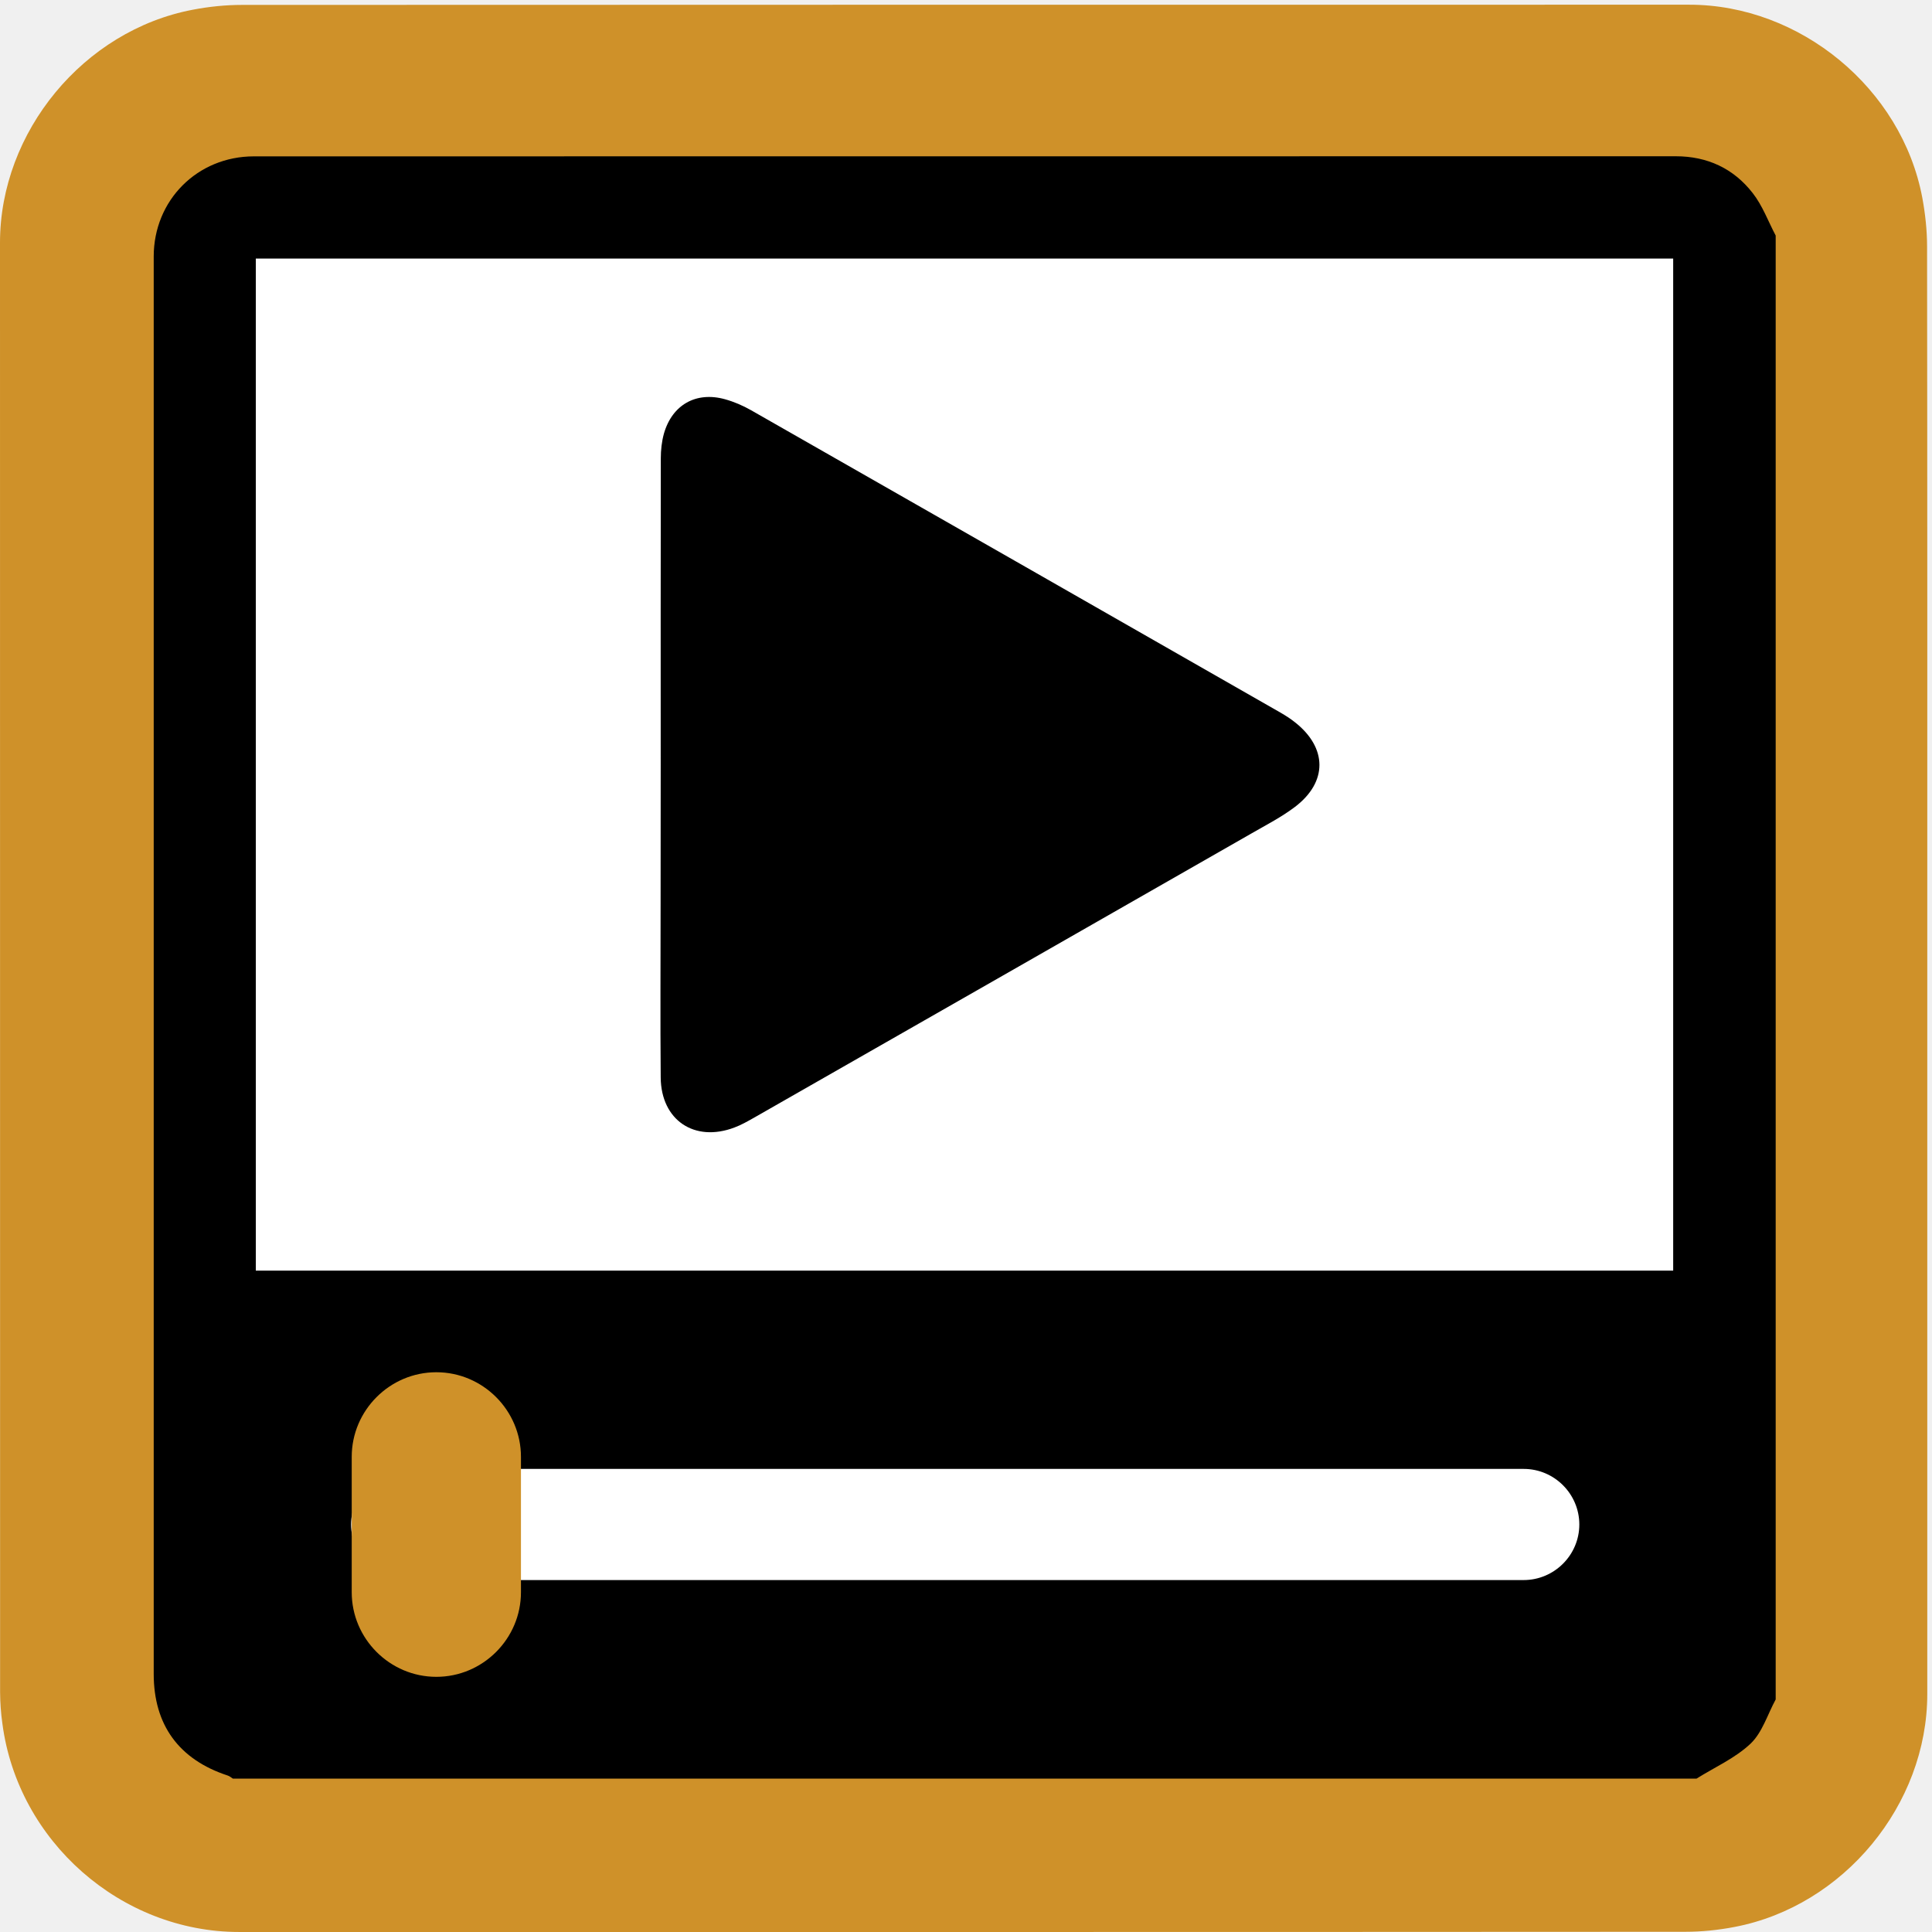
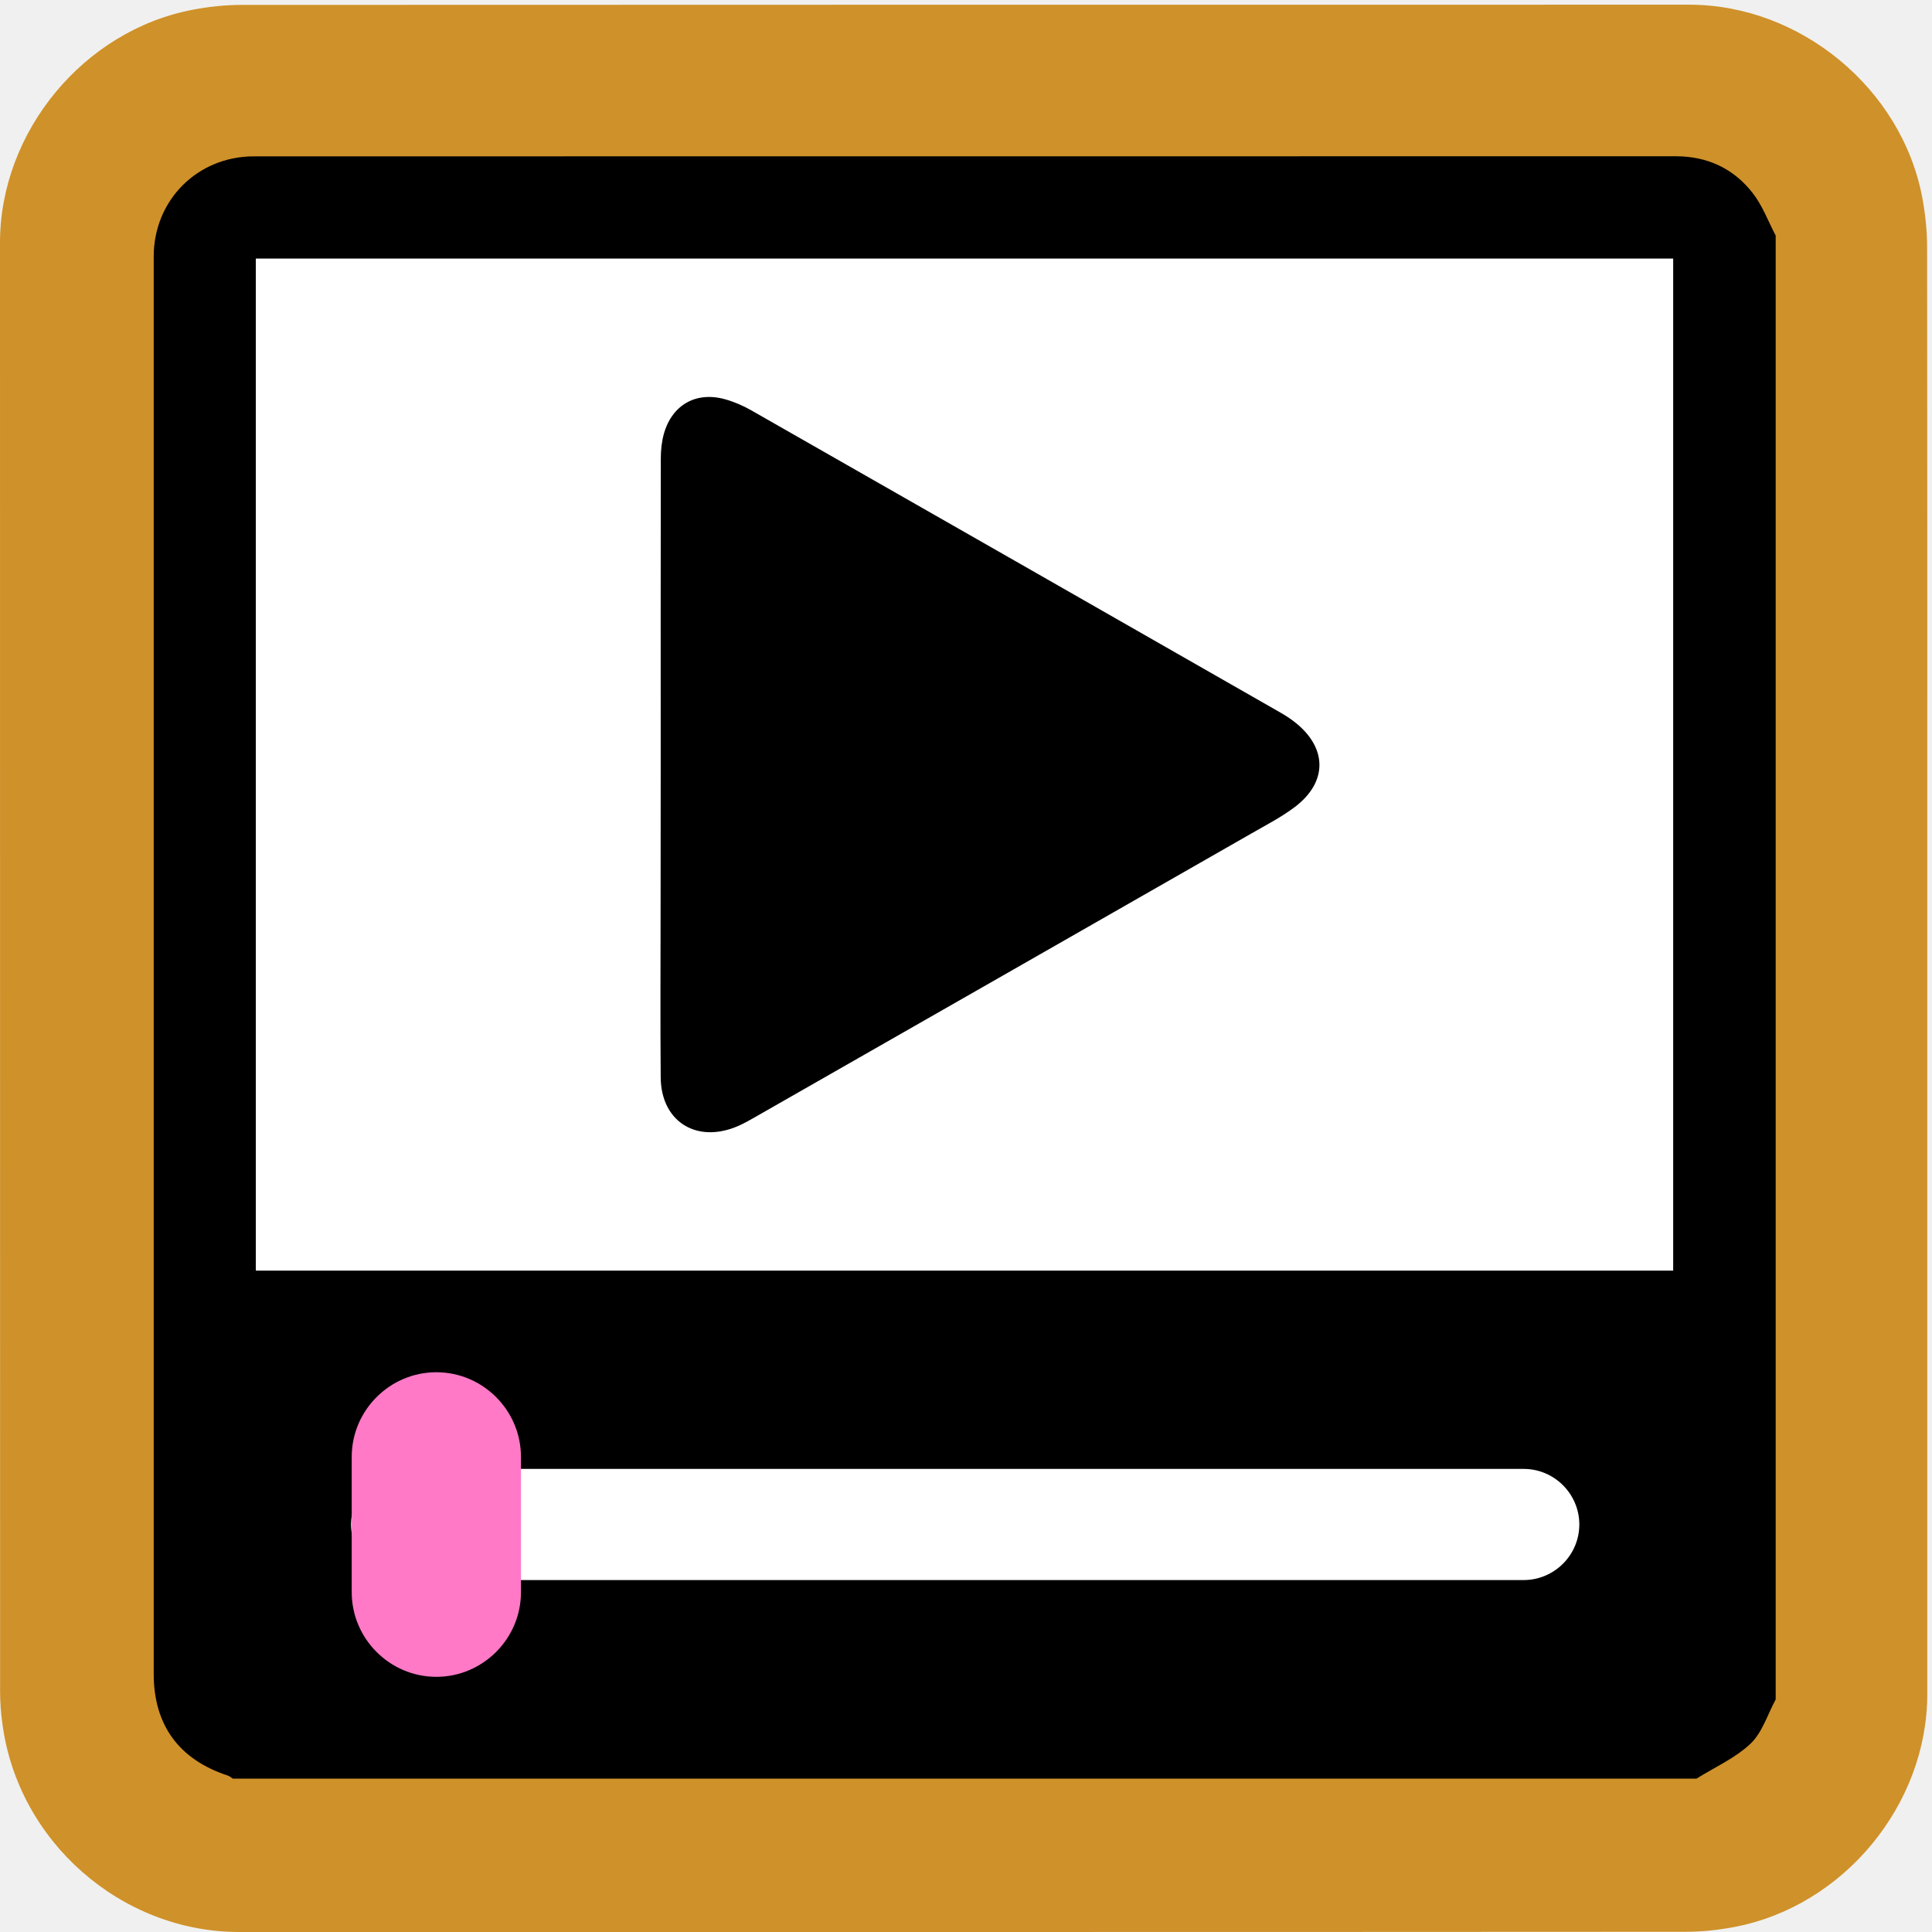
<svg xmlns="http://www.w3.org/2000/svg" id="multimedia" viewBox="0 0 769 769" width="500" height="500" shape-rendering="geometricPrecision" text-rendering="geometricPrecision">
  <style>
    @keyframes slider_f_o{0%,35%{fill-opacity:1;animation-timing-function:step-end}19%,65%{fill-opacity:0;animation-timing-function:step-end}to{fill-opacity:0}}@keyframes play_animation__to{0%,to{transform:translate(.194403px,0)}19%,35%{transform:translate(40.1944px,0)}65%,82%{transform:translate(107.6944px,0)}}@keyframes pause_animation_c_o{0%,35%,82%{opacity:0;animation-timing-function:step-end}19%,65%{opacity:1;animation-timing-function:step-end}to{opacity:0}}@keyframes rewind_animation_c_o{0%{opacity:0;animation-timing-function:step-end}82%{opacity:1;animation-timing-function:step-end}to{opacity:1}}#slider{animation:slider_f_o 10000ms linear infinite normal forwards}#play_animation{animation:play_animation__to 10000ms linear infinite normal forwards}#pause_animation{animation:pause_animation_c_o 10000ms linear infinite normal forwards}#rewind_animation{animation:rewind_animation_c_o 10000ms linear infinite normal forwards}
  </style>
  <g id="background" transform="matrix(4 0 0 4 -887.96 -2344.006)">
    <path id="square" d="M413.77 682.38v72.19c0 11.03-8.32 21.11-19.18 23.18-1.61.31-3.27.48-4.9.48-47.97.03-95.93.02-143.9.02-11.76 0-22.02-9.02-23.56-20.72a23.27 23.27 0 01-.23-3.12c-.01-48.09-.01-96.18-.01-144.26 0-11.03 8.32-21.12 19.18-23.18 1.61-.31 3.27-.48 4.9-.48 48.01-.02 96.02-.02 144.02-.02 11.03 0 21.13 8.33 23.18 19.18.3 1.61.48 3.27.48 4.9.03 23.94.02 47.89.02 71.83z" fill="#cf9129" stroke="none" stroke-width="1" />
  </g>
  <g id="player" transform="matrix(4 0 0 4 -889.218 -2342.924)">
    <path id="player_frame" d="M399 609.17v145.67c-.81 1.49-1.33 3.28-2.49 4.39-1.53 1.45-3.57 2.35-5.39 3.49H245.48c-.17-.11-.33-.25-.52-.31-4.85-1.59-7.36-5.03-7.36-10.11V611.26c0-5.61 4.35-9.97 9.97-9.97 47.16 0 94.32 0 141.48-.01 3.16 0 5.76 1.22 7.66 3.66.98 1.25 1.54 2.81 2.29 4.23z" fill="#000" stroke="none" stroke-width="1" />
    <path id="player_window" d="M247.76 712.17H388.8V611.46H247.76v100.71z" fill="#FFF" stroke="none" stroke-width="1" />
    <path id="slider" d="M288.05 661.76c0-10.14-.01-20.27.01-30.41 0-.83.09-1.68.31-2.47.82-2.87 3.2-4.22 6.08-3.42.9.25 1.78.63 2.59 1.09 17.57 10.02 35.12 20.05 52.68 30.09.5.29.99.6 1.44.96 3.23 2.54 3.27 5.94.01 8.42-1.33 1.01-2.83 1.78-4.29 2.62-16.51 9.44-33.02 18.88-49.54 28.31-.64.36-1.28.73-1.96.98-3.97 1.5-7.29-.73-7.33-4.97-.05-5.78-.01-11.55-.01-17.33.01-4.63.01-9.25.01-13.87z" fill="#000" stroke="none" stroke-width="1" />
    <path id="slider_bar" d="M373.92 742.96H262.77c-3.04 0-5.53-2.49-5.53-5.53s2.49-5.53 5.53-5.53h111.16c3.04 0 5.53 2.49 5.53 5.53s-2.49 5.53-5.54 5.53z" fill="#FFF" stroke="none" stroke-width="1" />
    <g id="play_animation" transform="translate(.194)">
-       <path id="play" d="M265.53 752.59c-4.63 0-8.42-3.79-8.42-8.42V730.7c0-4.63 3.79-8.42 8.42-8.42s8.42 3.79 8.42 8.42v13.47c0 4.63-3.79 8.42-8.42 8.42z" fill="#cf9129" stroke="none" stroke-width="1" />
+       <path id="play" d="M265.53 752.59c-4.63 0-8.42-3.79-8.42-8.42V730.7c0-4.63 3.79-8.42 8.42-8.42s8.42 3.79 8.42 8.42v13.47c0 4.63-3.79 8.42-8.42 8.42z" fill="#ff79c6" stroke="none" stroke-width="1" />
    </g>
    <g id="pause_animation" opacity="0" fill="#000" fill-rule="evenodd" stroke="none" stroke-width="3" stroke-linejoin="round">
      <rect id="pause1" width="70.945" height="15.135" rx="0" ry="7.567" transform="translate(281.888 638.515)" />
      <rect id="pause2" width="70.945" height="15.135" rx="0" ry="7.567" transform="translate(281.73 668.515)" />
    </g>
    <g id="rewind_animation" opacity="0" fill="#000" stroke="none" stroke-width=".5">
      <path id="rewind1" d="M342.774 661.571c0-5.07.005-10.135-.005-15.205 0-.415-.045-.84-.155-1.235-.41-1.435-1.6-2.11-3.04-1.71-.45.125-.89.315-1.295.545-8.785 5.01-17.56 10.025-26.34 15.045-.25.145-.495.3-.72.48-1.615 1.27-1.635 2.97-.005 4.21.665.505 1.415.89 2.145 1.31 8.255 4.72 16.51 9.44 24.77 14.155.32.18.64.365.98.49 1.985.75 3.645-.365 3.665-2.485.025-2.89.005-5.775.005-8.665-.005-2.315-.005-4.625-.005-6.935z" />
      <path id="rewind2" d="M324.774 661.571c0-5.07.005-10.135-.005-15.205 0-.415-.045-.84-.155-1.235-.41-1.435-1.6-2.11-3.04-1.71-.45.125-.89.315-1.295.545-8.785 5.01-17.56 10.025-26.34 15.045-.25.145-.495.3-.72.48-1.615 1.27-1.635 2.97-.005 4.21.665.505 1.415.89 2.145 1.31 8.255 4.72 16.51 9.44 24.77 14.155.32.18.64.365.98.49 1.985.75 3.645-.365 3.665-2.485.025-2.89.005-5.775.005-8.665-.005-2.315-.005-4.625-.005-6.935z" />
    </g>
  </g>
</svg>
